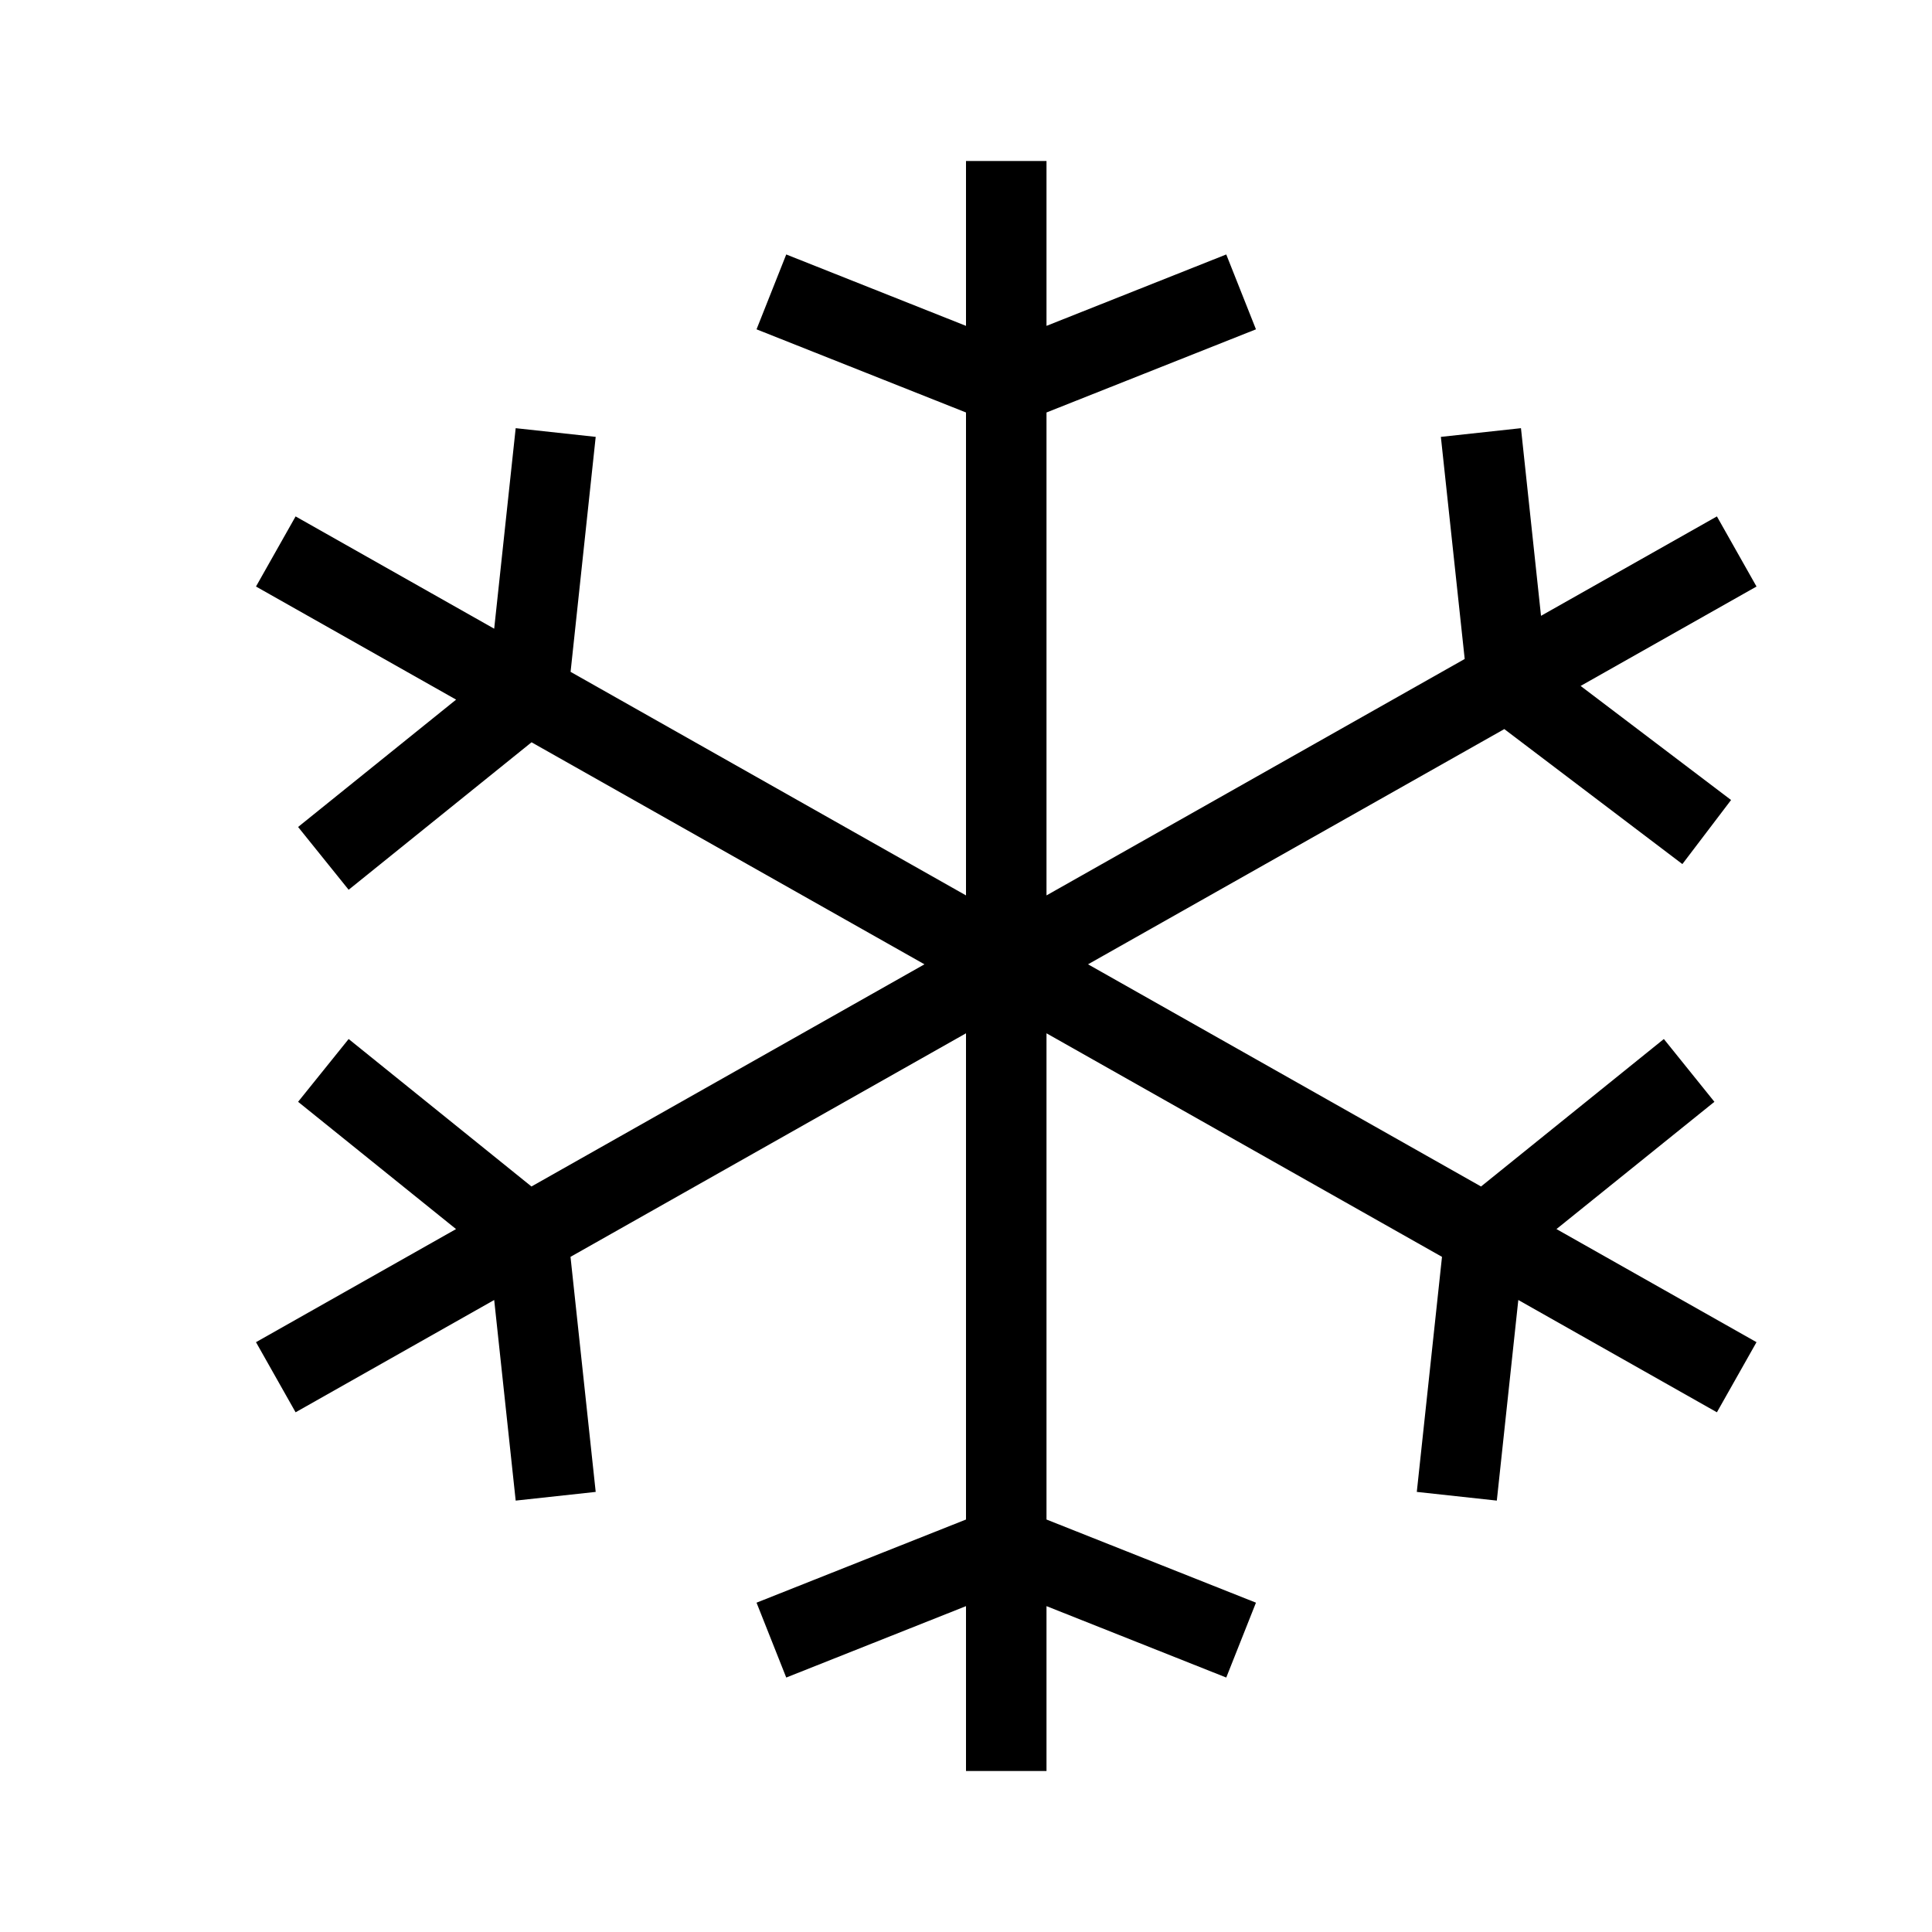
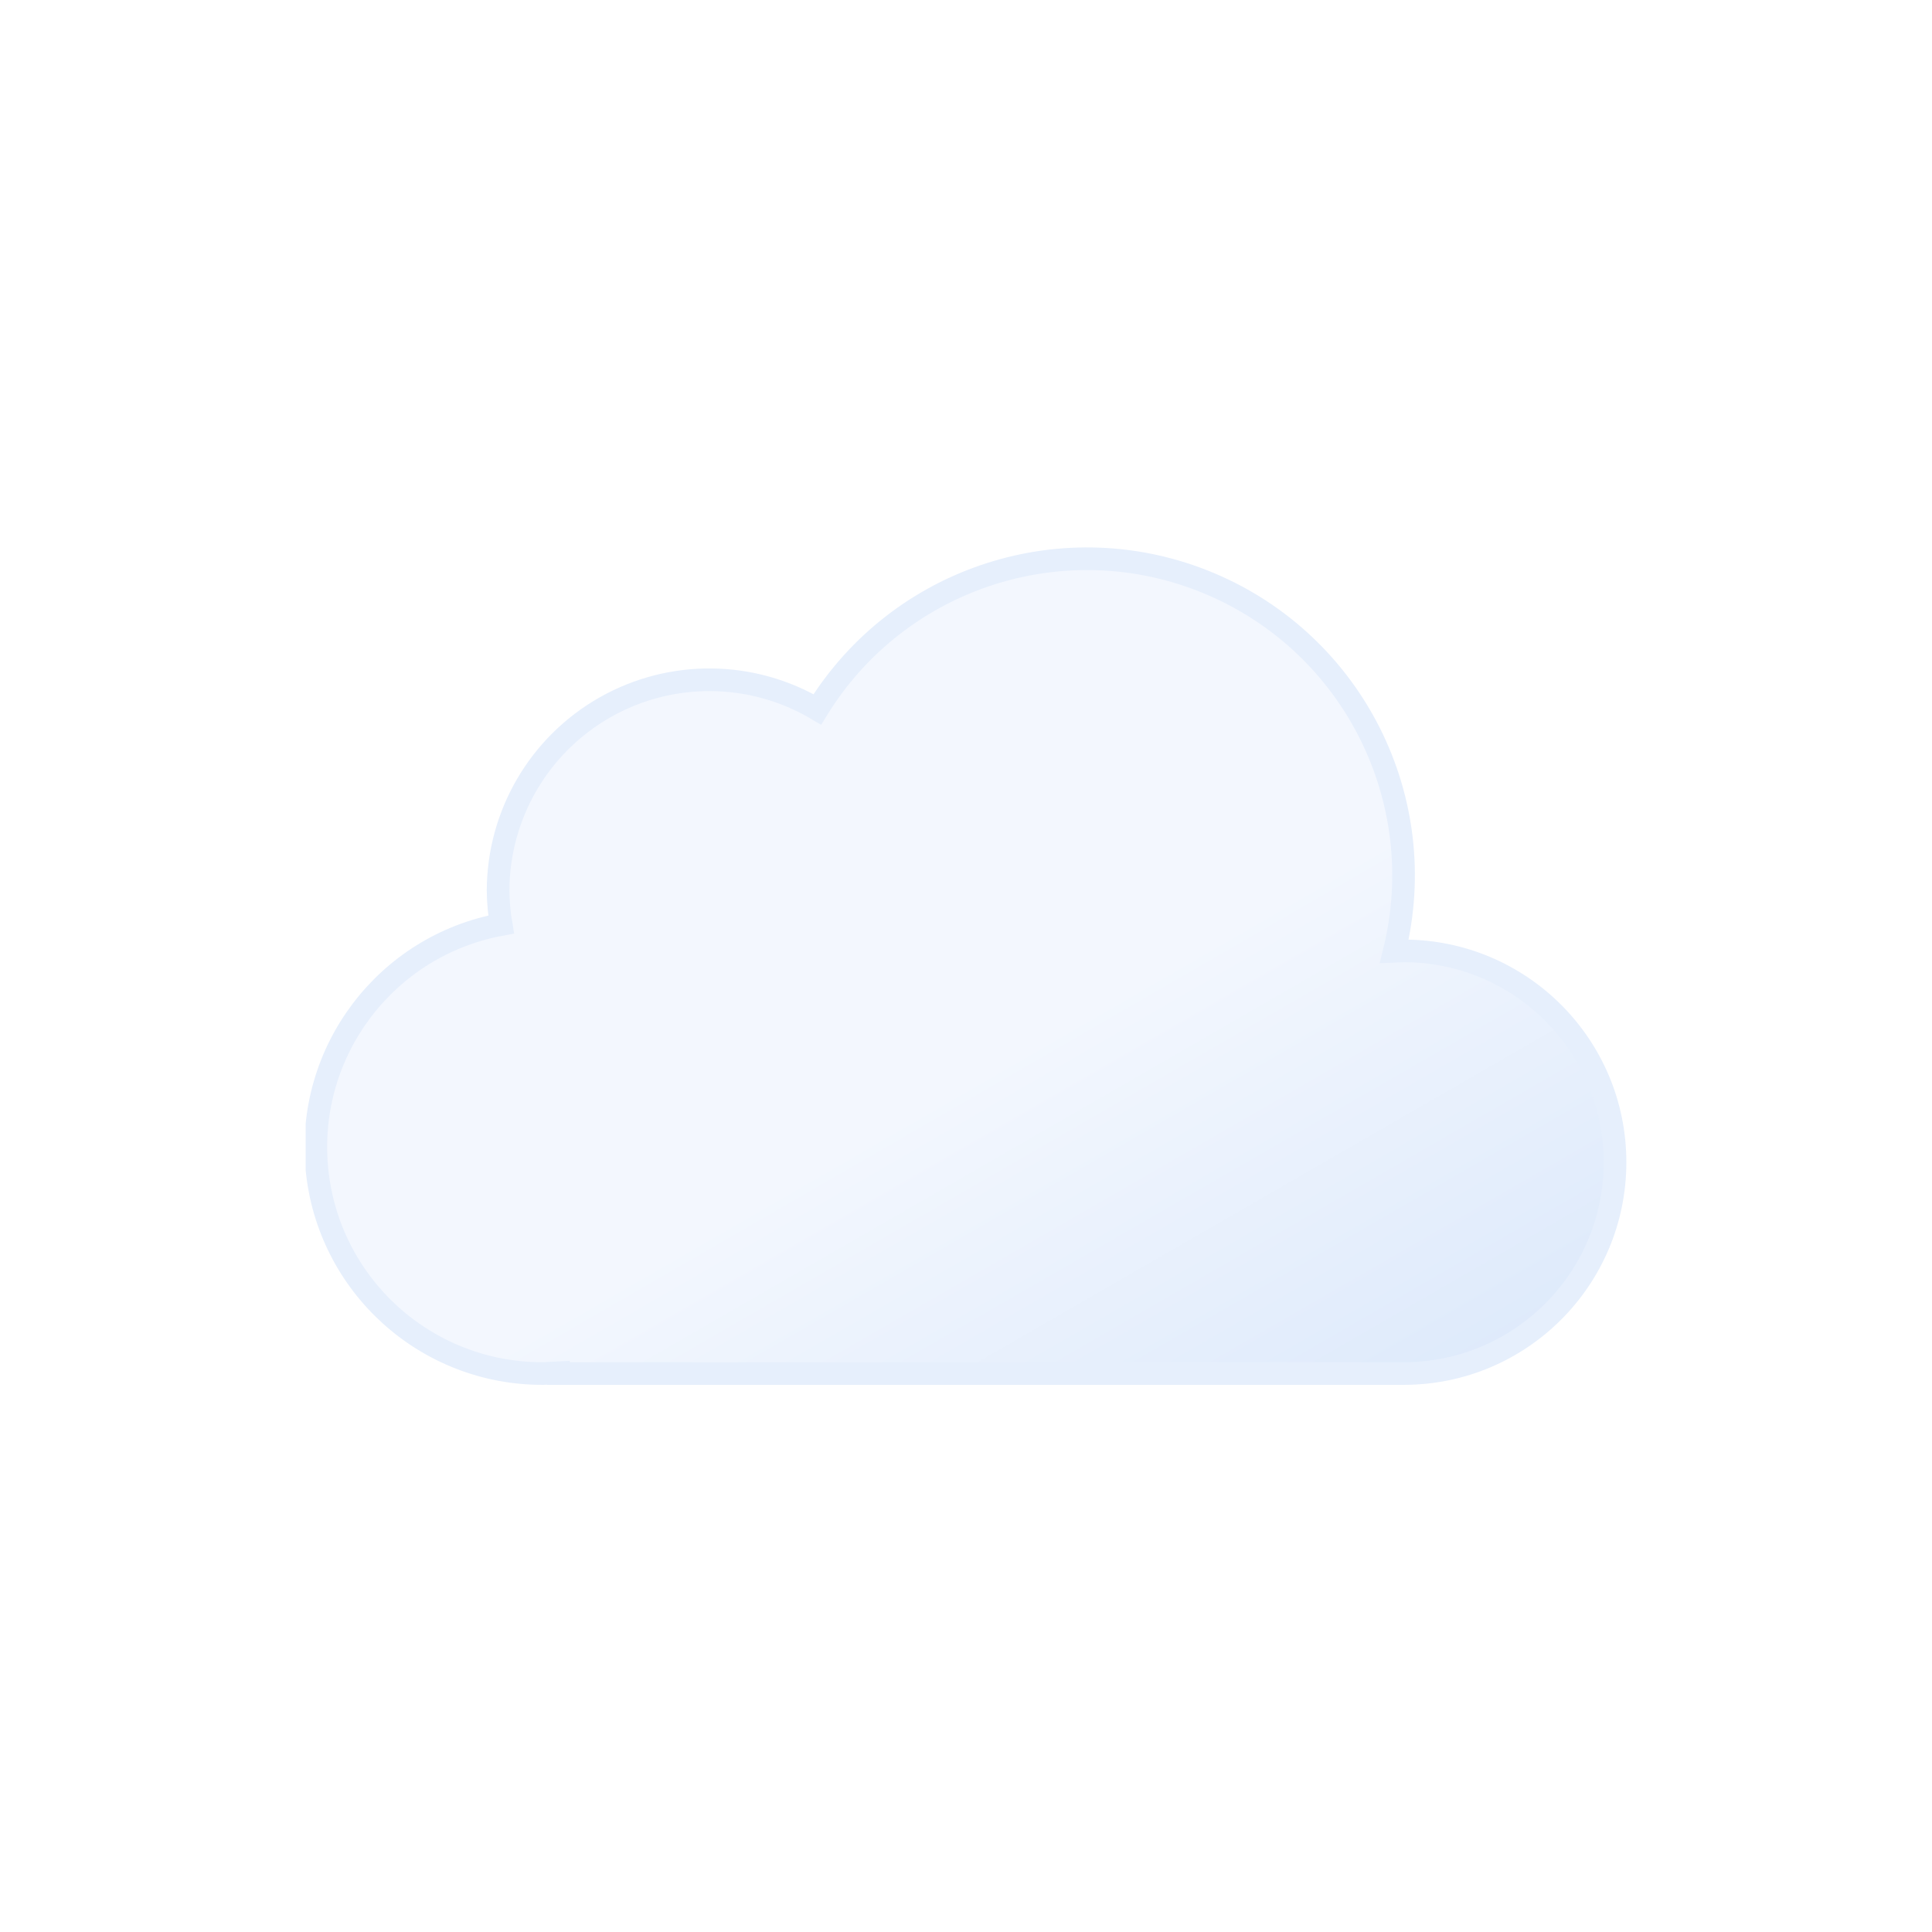
- <svg xmlns="http://www.w3.org/2000/svg" width="800px" height="800px" viewBox="0 0 24 24">
-   <path d="M19.335 15.268l2.485 1.405-.492.871-2.467-1.395-.267 2.492-.994-.108.313-2.92L13 12.836v6.04l2.602 1.033-.369.93L13 19.952V22h-1v-2.048l-2.233.887-.369-.93L12 18.876v-6.04l-4.913 2.777.313 2.92-.994.108-.267-2.492-2.467 1.395-.492-.871 2.485-1.405-1.962-1.581.628-.78 2.271 1.832 4.882-2.76-4.881-2.758-2.272 1.832-.628-.78 1.963-1.582L3.18 7.286l.492-.871L6.139 7.81l.267-2.491.994.108-.312 2.919L12 11.123V5.124L9.398 4.091l.369-.93L12 4.048V2h1v2.048l2.233-.887.369.93L13 5.124v5.999l5.195-2.937-.296-2.759.995-.108.249 2.331 2.185-1.235.492.871-2.185 1.235 1.869 1.417-.605.796-2.212-1.677-5.171 2.922 4.882 2.76 2.271-1.832.628.78-1.962 1.581z" />
-   <path fill="none" d="M0 0h24v24H0z" />
+ <svg xmlns="http://www.w3.org/2000/svg" xmlns:xlink="http://www.w3.org/1999/xlink" viewBox="0 0 512 512">
+   <defs>
+     <linearGradient id="b" x1="99.5" x2="232.6" y1="30.7" y2="261.4" gradientUnits="userSpaceOnUse">
+       <stop offset="0" stop-color="#f3f7fe" />
+       <stop offset=".5" stop-color="#f3f7fe" />
+       <stop offset="1" stop-color="#deeafb" />
+     </linearGradient>
+     <linearGradient id="a" x1="11.4" x2="32.8" y1="5.9" y2="43.1" gradientUnits="userSpaceOnUse">
+       <stop offset="0" stop-color="#86c3db" />
+       <stop offset=".5" stop-color="#86c3db" />
+       <stop offset="1" stop-color="#5eafcf" />
+     </linearGradient>
+     <linearGradient xlink:href="#a" id="e" x1="67.4" x2="88.8" y1="5.9" y2="43.1" />
+     <linearGradient xlink:href="#a" id="h" x1="123.4" x2="144.8" y1="5.9" y2="43.1" />
+     <symbol id="k" viewBox="0 0 350 222">
+       <path fill="url(#b)" stroke="#e6effc" stroke-miterlimit="10" stroke-width="6" d="m291 107-2.5.1A83.9 83.9 0 00135.6 43 56 56 0 0051 91a56.6 56.6 0 00.8 9A60 60 0 0063 219l4-.2v.2h224a56 56 0 000-112Z" />
+     </symbol>
+     <symbol id="l" overflow="visible" viewBox="0 0 156.2 49">
+       <g>
+         <path fill="url(#a)" stroke="#86c3db" stroke-miterlimit="10" d="m41.7 31-5.8-3.3a13.7 13.7 0 000-6.5l5.8-3.2a4 4 0 001.5-5.5 4 4 0 00-5.6-1.5l-5.8 3.3a13.6 13.6 0 00-2.6-2 13.8 13.8 0 00-3-1.3V4.5a4 4 0 00-8.1 0v6.6a14.3 14.3 0 00-5.7 3.2L6.6 11A4 4 0 001 12.5 4 4 0 002.5 18l5.8 3.3a13.7 13.7 0 000 6.5L2.5 31A4 4 0 001 36.5a4 4 0 003.5 2 4 4 0 002-.5l5.8-3.3a13.6 13.6 0 002.6 2 13.8 13.8 0 003 1.2v6.6a4 4 0 008.2 0v-6.6a14.2 14.2 0 005.6-3.2l6 3.3a4 4 0 002 .5 4 4 0 003.4-2 4 4 0 00-1.4-5.5ZM19 29.7a6 6 0 01-2.3-8.2 6.1 6.1 0 015.3-3 6.2 6.2 0 013 .8 6 6 0 012.2 8.2 6.1 6.1 0 01-8.2 2.2Z" opacity="0">
+           <animateTransform additive="sum" attributeName="transform" dur="6s" repeatCount="indefinite" type="rotate" values="0 24 24; 360 24 24" />
+           <animate id="c" attributeName="opacity" begin="0s; c.end+1s" dur="2s" keyTimes="0; .17; .83; 1" values="0; 1; 1; 0" />
+         </path>
+         <animateTransform id="d" additive="sum" attributeName="transform" begin="0s; d.end+1s" dur="2s" type="translate" values="0 -36; 0 92;" />
+       </g>
+       <g>
+         <path fill="url(#e)" stroke="#86c3db" stroke-miterlimit="10" d="m97.7 31-5.8-3.3a13.7 13.7 0 000-6.5l5.8-3.2a4 4 0 001.5-5.5 4 4 0 00-5.6-1.5l-5.8 3.3a13.6 13.6 0 00-2.6-2 13.8 13.8 0 00-3-1.3V4.5a4 4 0 00-8.1 0v6.6a14.3 14.3 0 00-5.7 3.2L62.6 11a4 4 0 00-5.6 1.5 4 4 0 001.5 5.5l5.8 3.3a13.7 13.7 0 000 6.5L58.5 31a4 4 0 00-1.5 5.5 4 4 0 003.5 2 4 4 0 002-.5l5.8-3.3a13.6 13.6 0 002.7 2 13.8 13.8 0 003 1.2v6.6a4 4 0 008 0v-6.6a14.2 14.2 0 005.7-3.2l6 3.3a4 4 0 002 .5 4 4 0 003.4-2 4 4 0 00-1.4-5.5ZM75 29.7a6 6 0 01-2.3-8.2 6.1 6.1 0 015.3-3 6.2 6.2 0 013 .8 6 6 0 012.2 8.2 6.1 6.1 0 01-8.2 2.2Z" opacity="0">
+           <animateTransform additive="sum" attributeName="transform" dur="6s" repeatCount="indefinite" type="rotate" values="0 80 24; 360 80 24" />
+           <animate id="f" attributeName="opacity" begin="-.83s; f.end+1s" dur="2s" keyTimes="0; .17; .83; 1" values="0; 1; 1; 0" />
+         </path>
+         <animateTransform id="g" additive="sum" attributeName="transform" begin="-.83s; g.end+1s" dur="2s" type="translate" values="0 -36; 0 92;" />
+       </g>
+       <g>
+         <path fill="url(#h)" stroke="#86c3db" stroke-miterlimit="10" d="m153.7 31-5.8-3.3a13.7 13.7 0 000-6.5l5.8-3.2a4 4 0 001.5-5.5 4 4 0 00-5.6-1.5l-5.8 3.3a13.6 13.6 0 00-2.6-2 13.8 13.8 0 00-3-1.3V4.5a4 4 0 00-8.1 0v6.6a14.3 14.3 0 00-5.7 3.2l-5.8-3.3a4 4 0 00-5.6 1.5 4 4 0 001.5 5.5l5.8 3.3a13.7 13.7 0 000 6.5l-5.8 3.2a4 4 0 00-1.5 5.5 4 4 0 003.5 2 4 4 0 002-.5l5.8-3.3a13.6 13.6 0 002.7 2 13.8 13.8 0 003 1.2v6.6a4 4 0 008 0v-6.6a14.2 14.2 0 005.7-3.2l5.8 3.3a4 4 0 002 .5 4 4 0 003.5-2 4 4 0 00-1.3-5.5ZM131 29.7a6 6 0 01-2.3-8.2 6.1 6.1 0 015.3-3 6.2 6.2 0 013 .8 6 6 0 012.2 8.2 6.1 6.1 0 01-8.2 2.2Z" opacity="0">
+           <animateTransform additive="sum" attributeName="transform" dur="6s" repeatCount="indefinite" type="rotate" values="0 136 24; 360 136 24" />
+           <animate id="i" attributeName="opacity" begin=".83s; i.end+1s" dur="2s" keyTimes="0; .17; .83; 1" values="0; 1; 1; 0" />
+         </path>
+         <animateTransform id="j" additive="sum" attributeName="transform" begin=".83s; j.end+1s" dur="2s" type="translate" values="0 -36; 0 92;" />
+       </g>
+     </symbol>
+   </defs>
+   <use xlink:href="#k" width="350" height="222" transform="translate(81 145)" />
+   <use xlink:href="#l" width="156.2" height="49" transform="translate(177.9 337.5)" />
</svg>
